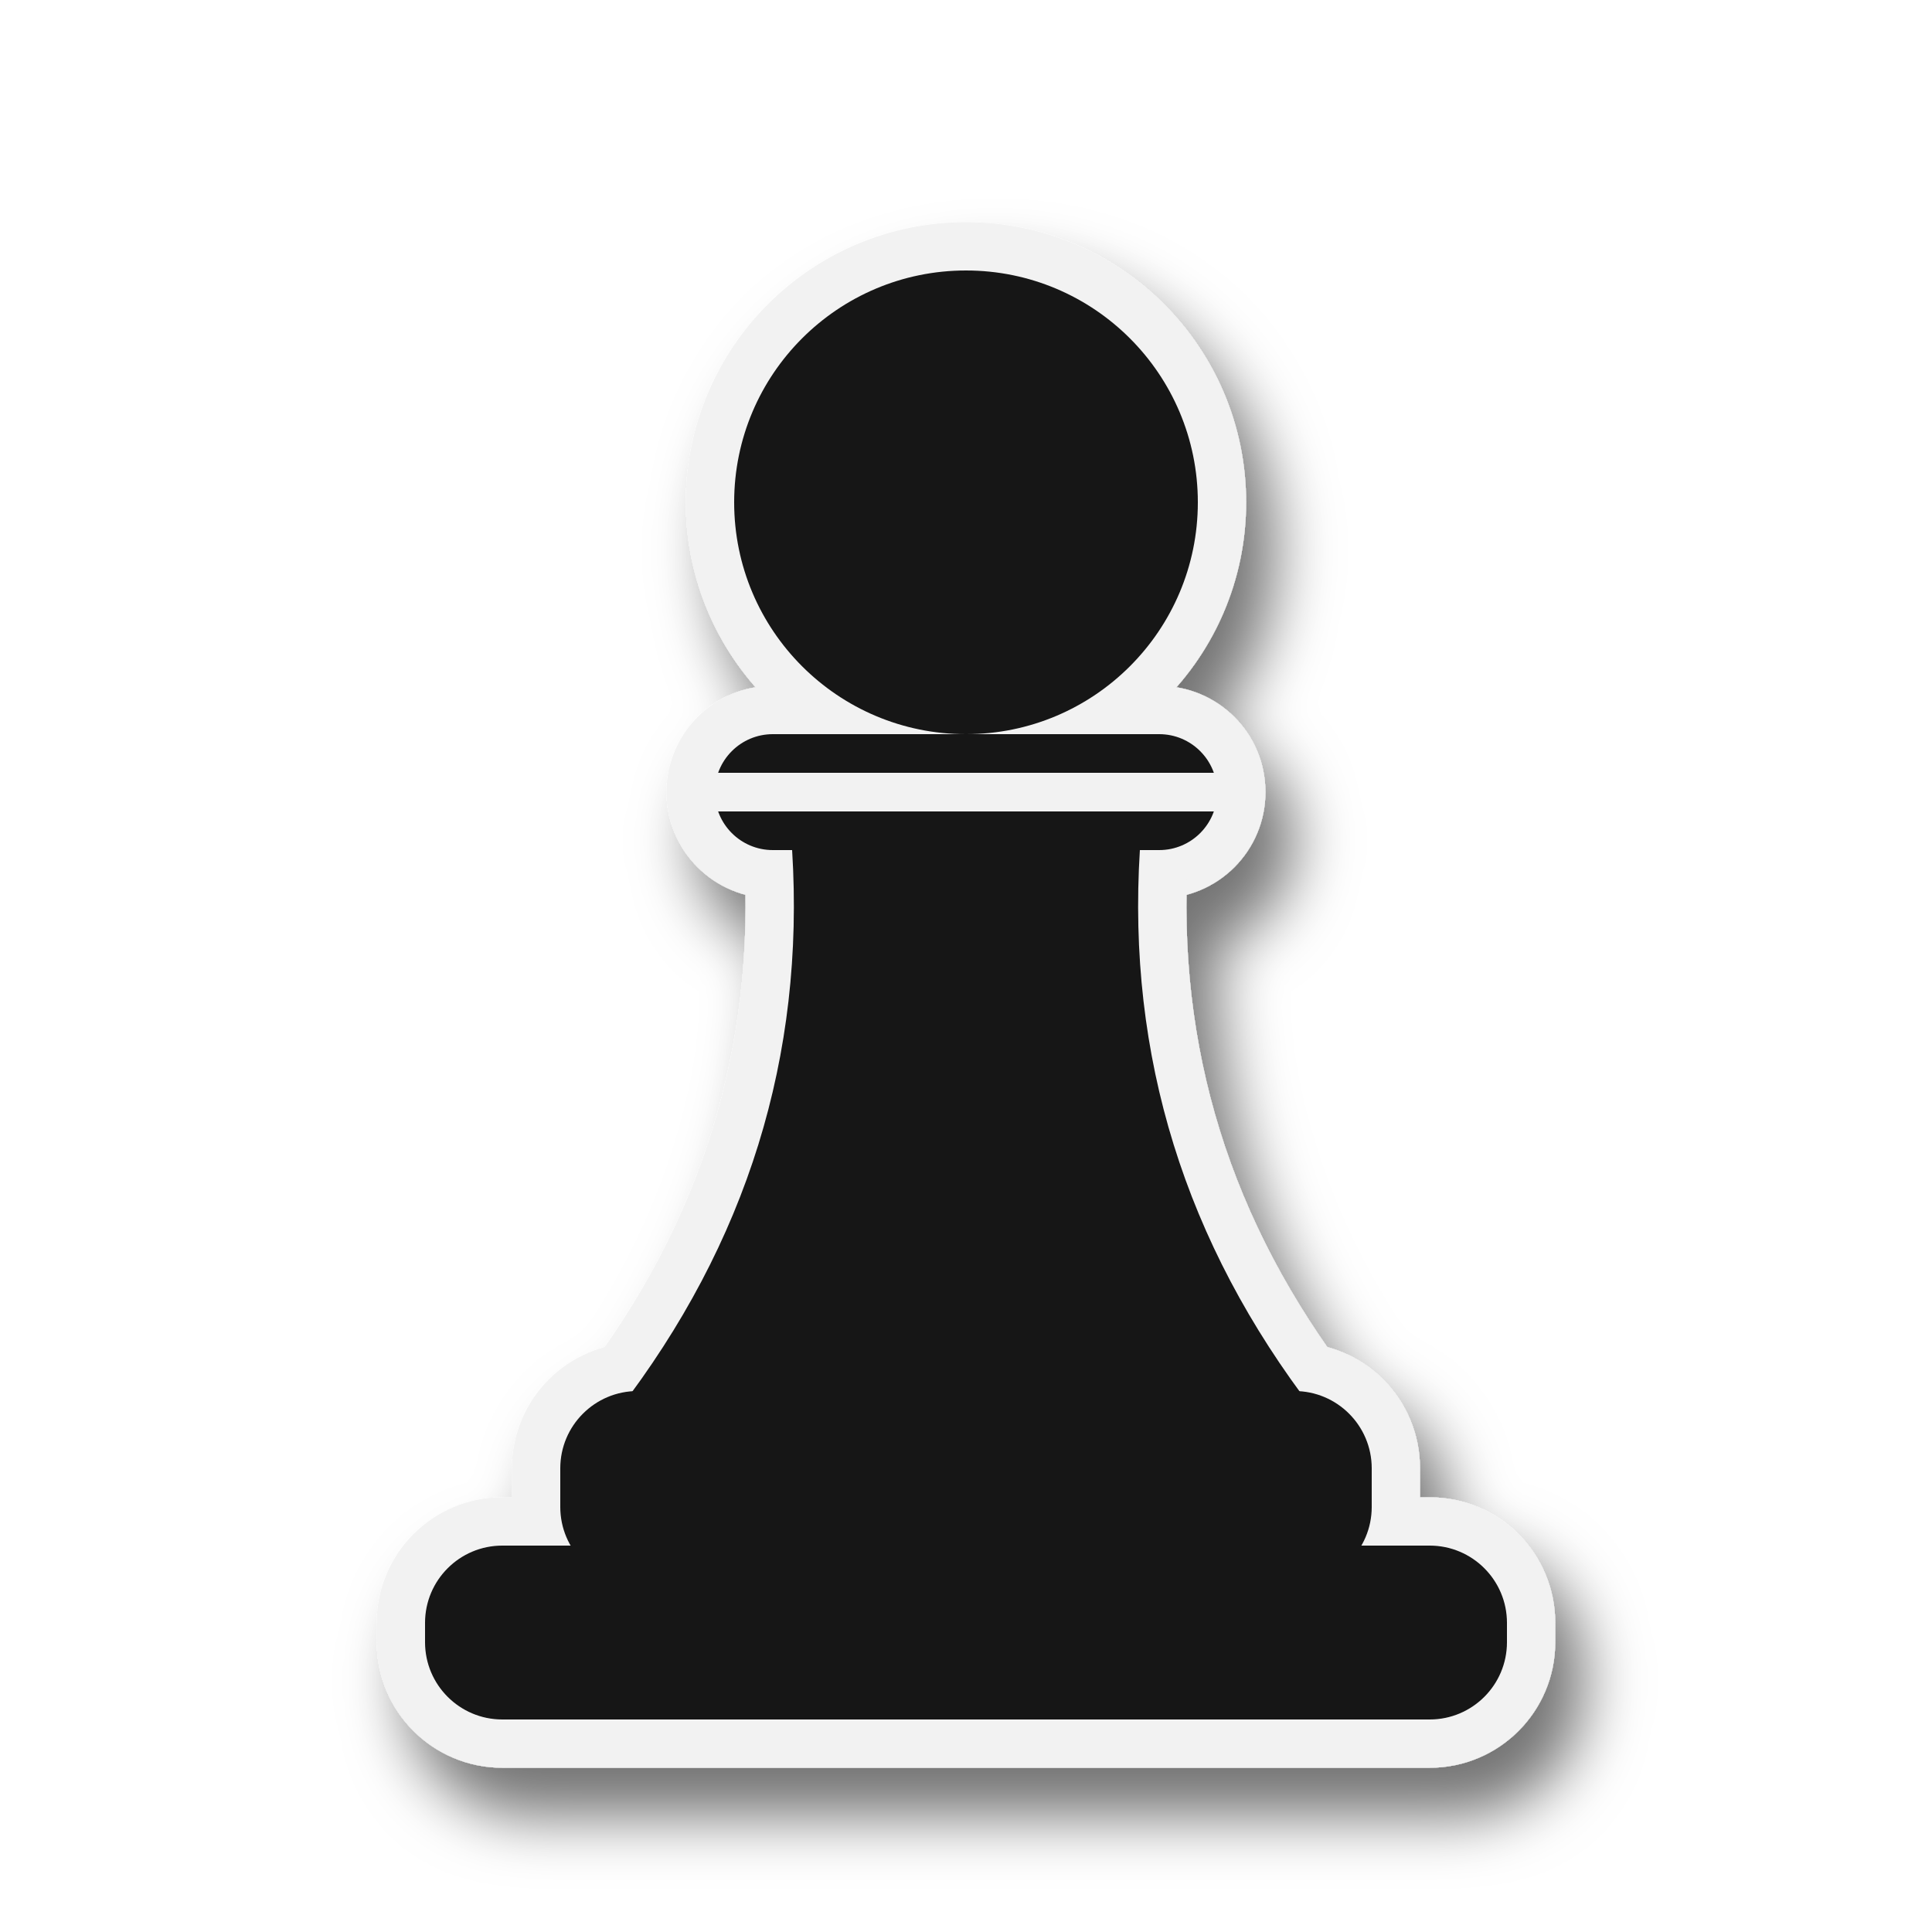
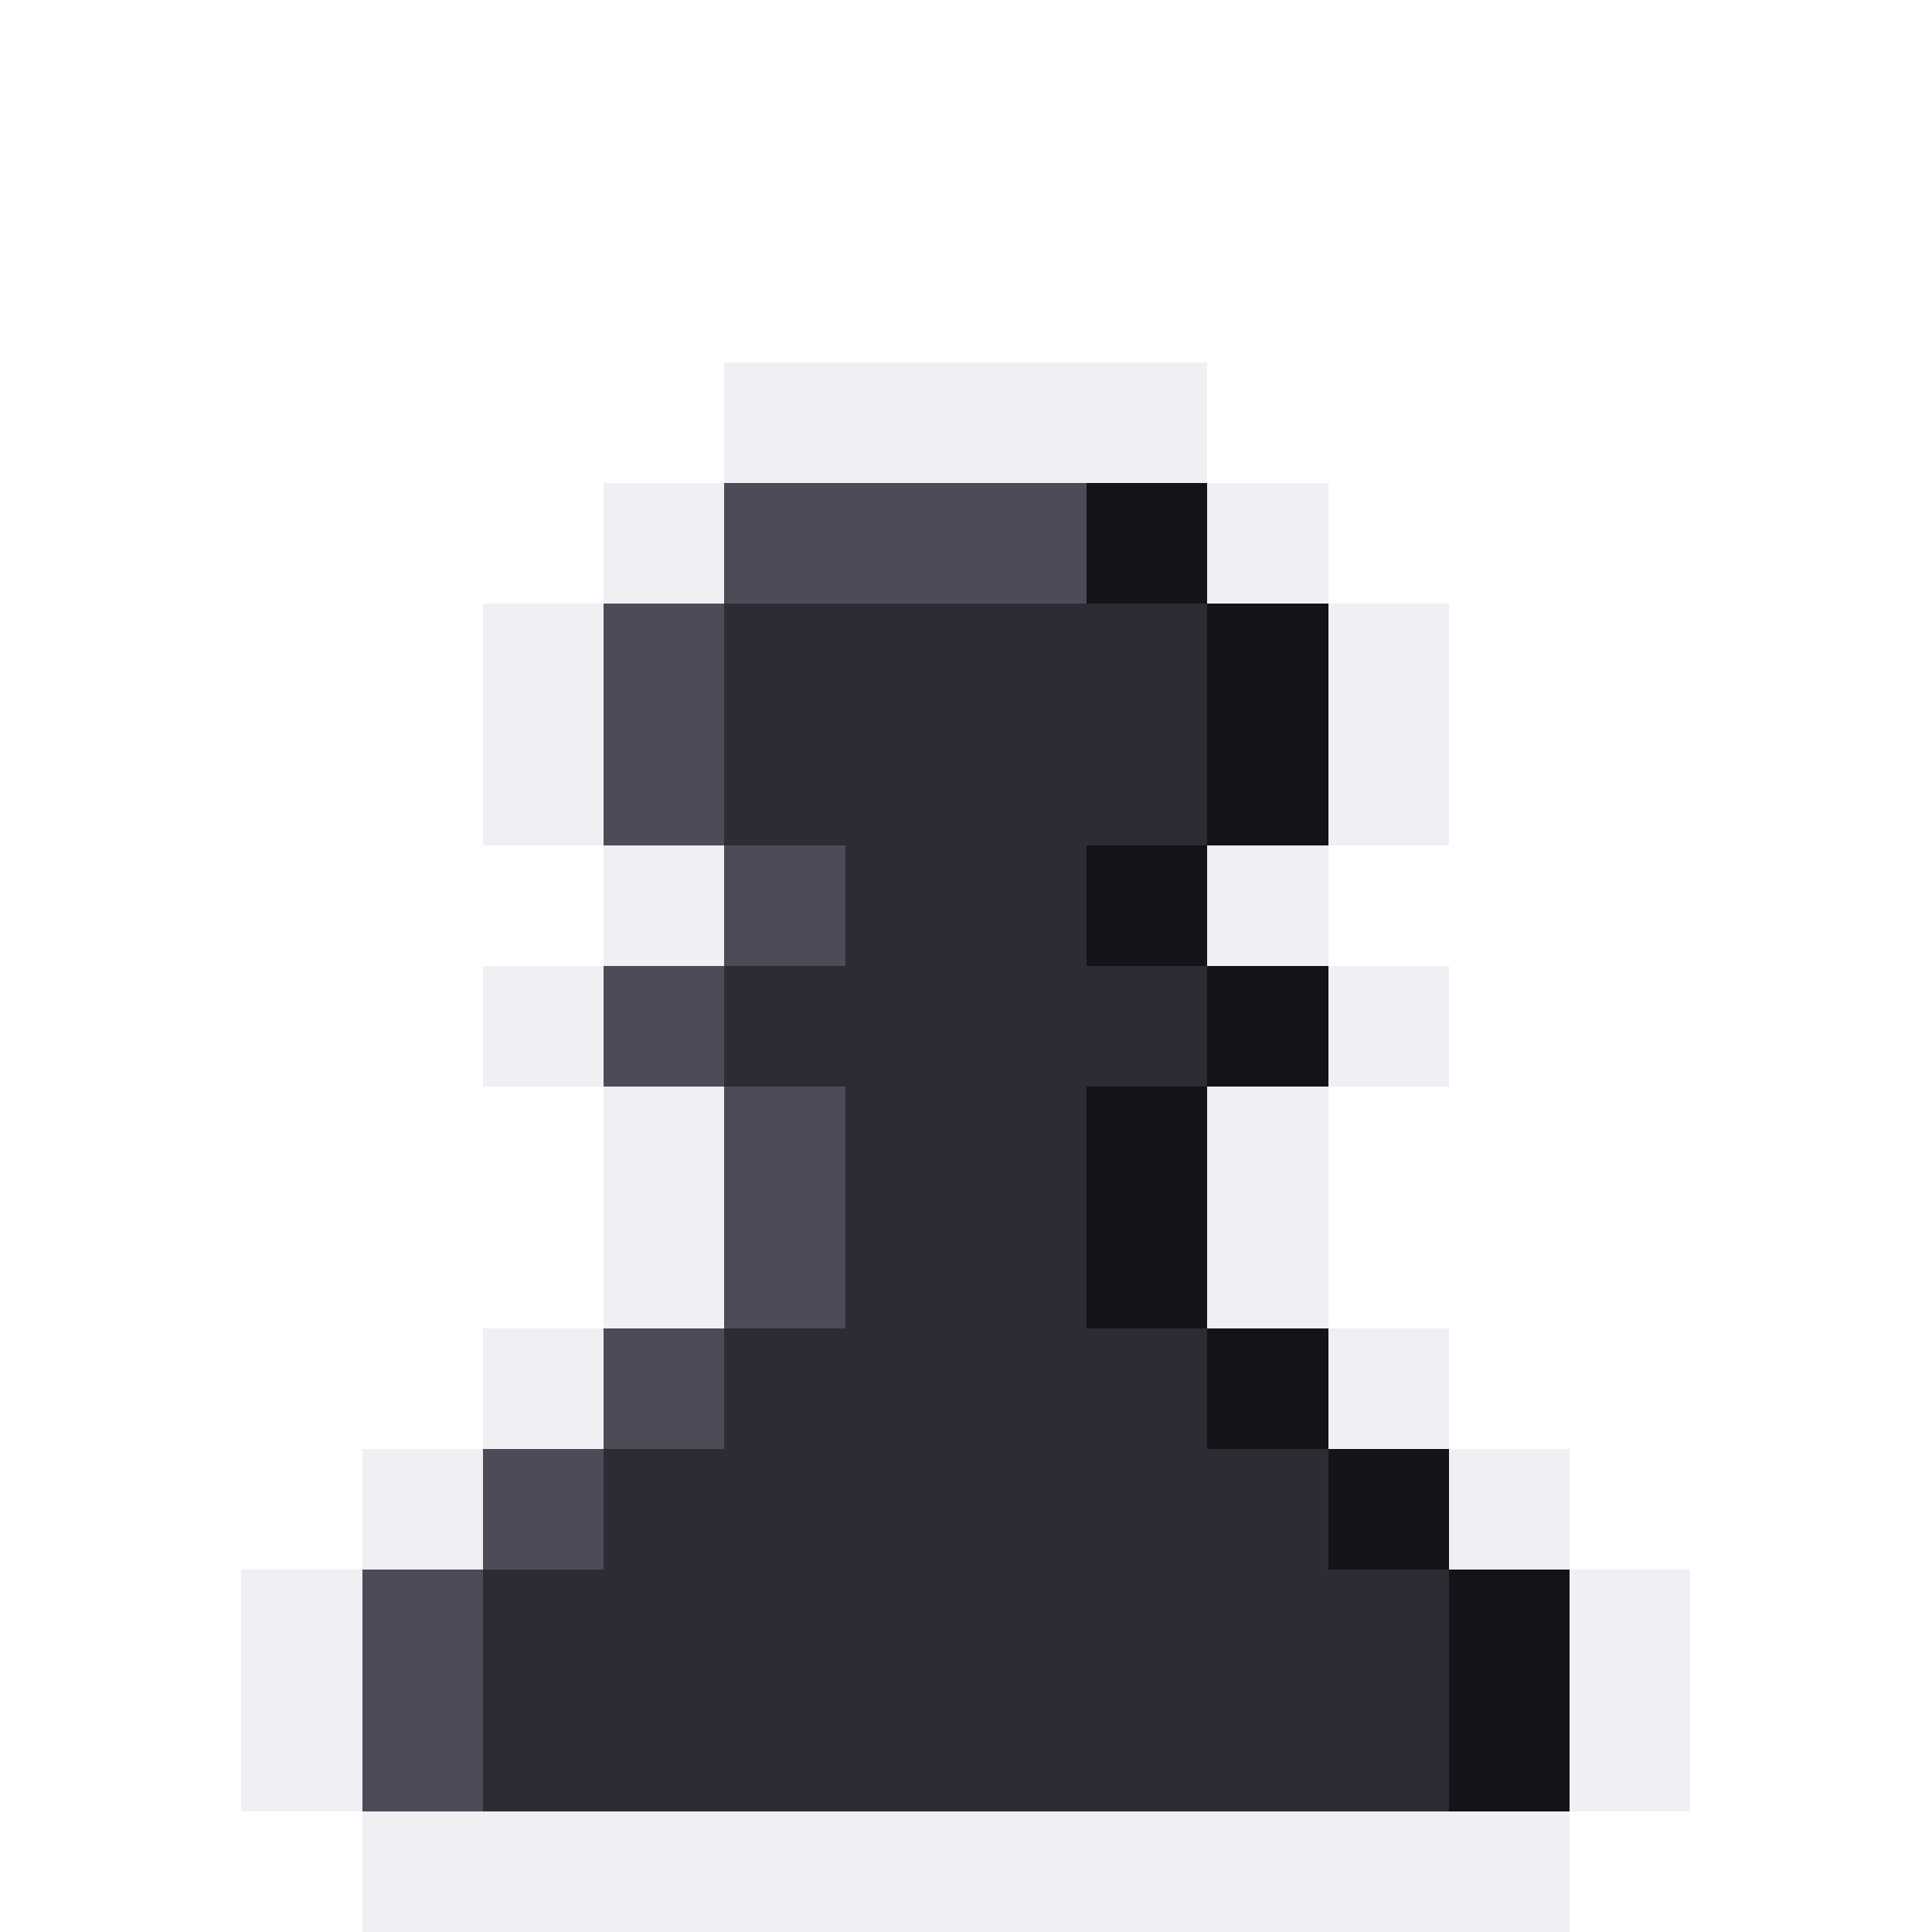
- <svg xmlns="http://www.w3.org/2000/svg" viewBox="0 0 100 100">
-   <defs>
-     <filter id="s" x="-20%" y="-20%" width="150%" height="150%">
-       <feDropShadow dx="1.5" dy="2.5" stdDeviation="1.6" flood-color="#000" flood-opacity=".55" />
-     </filter>
-   </defs>
-   <g filter="url(#s)">
-     <g fill="#f2f2f2" stroke="#f2f2f2" stroke-width="5" stroke-linejoin="round">
-       <circle cx="50" cy="26" r="12" />
-       <rect x="37" y="38" width="26" height="6" rx="3" />
-       <path d="M41 44Q42 60 32 73H68Q58 60 59 44z" />
-       <rect x="22" y="80" width="56" height="9" rx="4" />
-       <rect x="29" y="72" width="42" height="10" rx="4" />
-     </g>
-     <g fill="#161616" stroke="none">
-       <circle cx="50" cy="26" r="12" />
-       <rect x="37" y="38" width="26" height="6" rx="3" />
-       <path d="M41 44Q42 60 32 73H68Q58 60 59 44z" />
-       <rect x="22" y="80" width="56" height="9" rx="4" />
-       <rect x="29" y="72" width="42" height="10" rx="4" />
-     </g>
-   </g>
-   <g fill="none" stroke="#f2f2f2" stroke-width="2" stroke-linecap="round" stroke-linejoin="round">
-     <path d="M37 41h26" />
-   </g>
+ <svg xmlns="http://www.w3.org/2000/svg" viewBox="0 0 16 16" shape-rendering="crispEdges">
+   <rect x="6" y="3" width="4" height="1" fill="#f0f0f4" />
+   <rect x="5" y="4" width="1" height="1" fill="#f0f0f4" />
+   <rect x="6" y="4" width="3" height="1" fill="#4c4c58" />
+   <rect x="9" y="4" width="1" height="1" fill="#131318" />
+   <rect x="10" y="4" width="1" height="1" fill="#f0f0f4" />
+   <rect x="4" y="5" width="1" height="1" fill="#f0f0f4" />
+   <rect x="5" y="5" width="1" height="1" fill="#4c4c58" />
+   <rect x="6" y="5" width="4" height="1" fill="#2c2c34" />
+   <rect x="10" y="5" width="1" height="1" fill="#131318" />
+   <rect x="11" y="5" width="1" height="1" fill="#f0f0f4" />
+   <rect x="4" y="6" width="1" height="1" fill="#f0f0f4" />
+   <rect x="5" y="6" width="1" height="1" fill="#4c4c58" />
+   <rect x="6" y="6" width="4" height="1" fill="#2c2c34" />
+   <rect x="10" y="6" width="1" height="1" fill="#131318" />
+   <rect x="11" y="6" width="1" height="1" fill="#f0f0f4" />
+   <rect x="5" y="7" width="1" height="1" fill="#f0f0f4" />
+   <rect x="6" y="7" width="1" height="1" fill="#4c4c58" />
+   <rect x="7" y="7" width="2" height="1" fill="#2c2c34" />
+   <rect x="9" y="7" width="1" height="1" fill="#131318" />
+   <rect x="10" y="7" width="1" height="1" fill="#f0f0f4" />
+   <rect x="4" y="8" width="1" height="1" fill="#f0f0f4" />
+   <rect x="5" y="8" width="1" height="1" fill="#4c4c58" />
+   <rect x="6" y="8" width="4" height="1" fill="#2c2c34" />
+   <rect x="10" y="8" width="1" height="1" fill="#131318" />
+   <rect x="11" y="8" width="1" height="1" fill="#f0f0f4" />
+   <rect x="5" y="9" width="1" height="1" fill="#f0f0f4" />
+   <rect x="6" y="9" width="1" height="1" fill="#4c4c58" />
+   <rect x="7" y="9" width="2" height="1" fill="#2c2c34" />
+   <rect x="9" y="9" width="1" height="1" fill="#131318" />
+   <rect x="10" y="9" width="1" height="1" fill="#f0f0f4" />
+   <rect x="5" y="10" width="1" height="1" fill="#f0f0f4" />
+   <rect x="6" y="10" width="1" height="1" fill="#4c4c58" />
+   <rect x="7" y="10" width="2" height="1" fill="#2c2c34" />
+   <rect x="9" y="10" width="1" height="1" fill="#131318" />
+   <rect x="10" y="10" width="1" height="1" fill="#f0f0f4" />
+   <rect x="4" y="11" width="1" height="1" fill="#f0f0f4" />
+   <rect x="5" y="11" width="1" height="1" fill="#4c4c58" />
+   <rect x="6" y="11" width="4" height="1" fill="#2c2c34" />
+   <rect x="10" y="11" width="1" height="1" fill="#131318" />
+   <rect x="11" y="11" width="1" height="1" fill="#f0f0f4" />
+   <rect x="3" y="12" width="1" height="1" fill="#f0f0f4" />
+   <rect x="4" y="12" width="1" height="1" fill="#4c4c58" />
+   <rect x="5" y="12" width="6" height="1" fill="#2c2c34" />
+   <rect x="11" y="12" width="1" height="1" fill="#131318" />
+   <rect x="12" y="12" width="1" height="1" fill="#f0f0f4" />
+   <rect x="2" y="13" width="1" height="1" fill="#f0f0f4" />
+   <rect x="3" y="13" width="1" height="1" fill="#4c4c58" />
+   <rect x="4" y="13" width="8" height="1" fill="#2c2c34" />
+   <rect x="12" y="13" width="1" height="1" fill="#131318" />
+   <rect x="13" y="13" width="1" height="1" fill="#f0f0f4" />
+   <rect x="2" y="14" width="1" height="1" fill="#f0f0f4" />
+   <rect x="3" y="14" width="1" height="1" fill="#4c4c58" />
+   <rect x="4" y="14" width="8" height="1" fill="#2c2c34" />
+   <rect x="12" y="14" width="1" height="1" fill="#131318" />
+   <rect x="13" y="14" width="1" height="1" fill="#f0f0f4" />
+   <rect x="3" y="15" width="10" height="1" fill="#f0f0f4" />
</svg>
